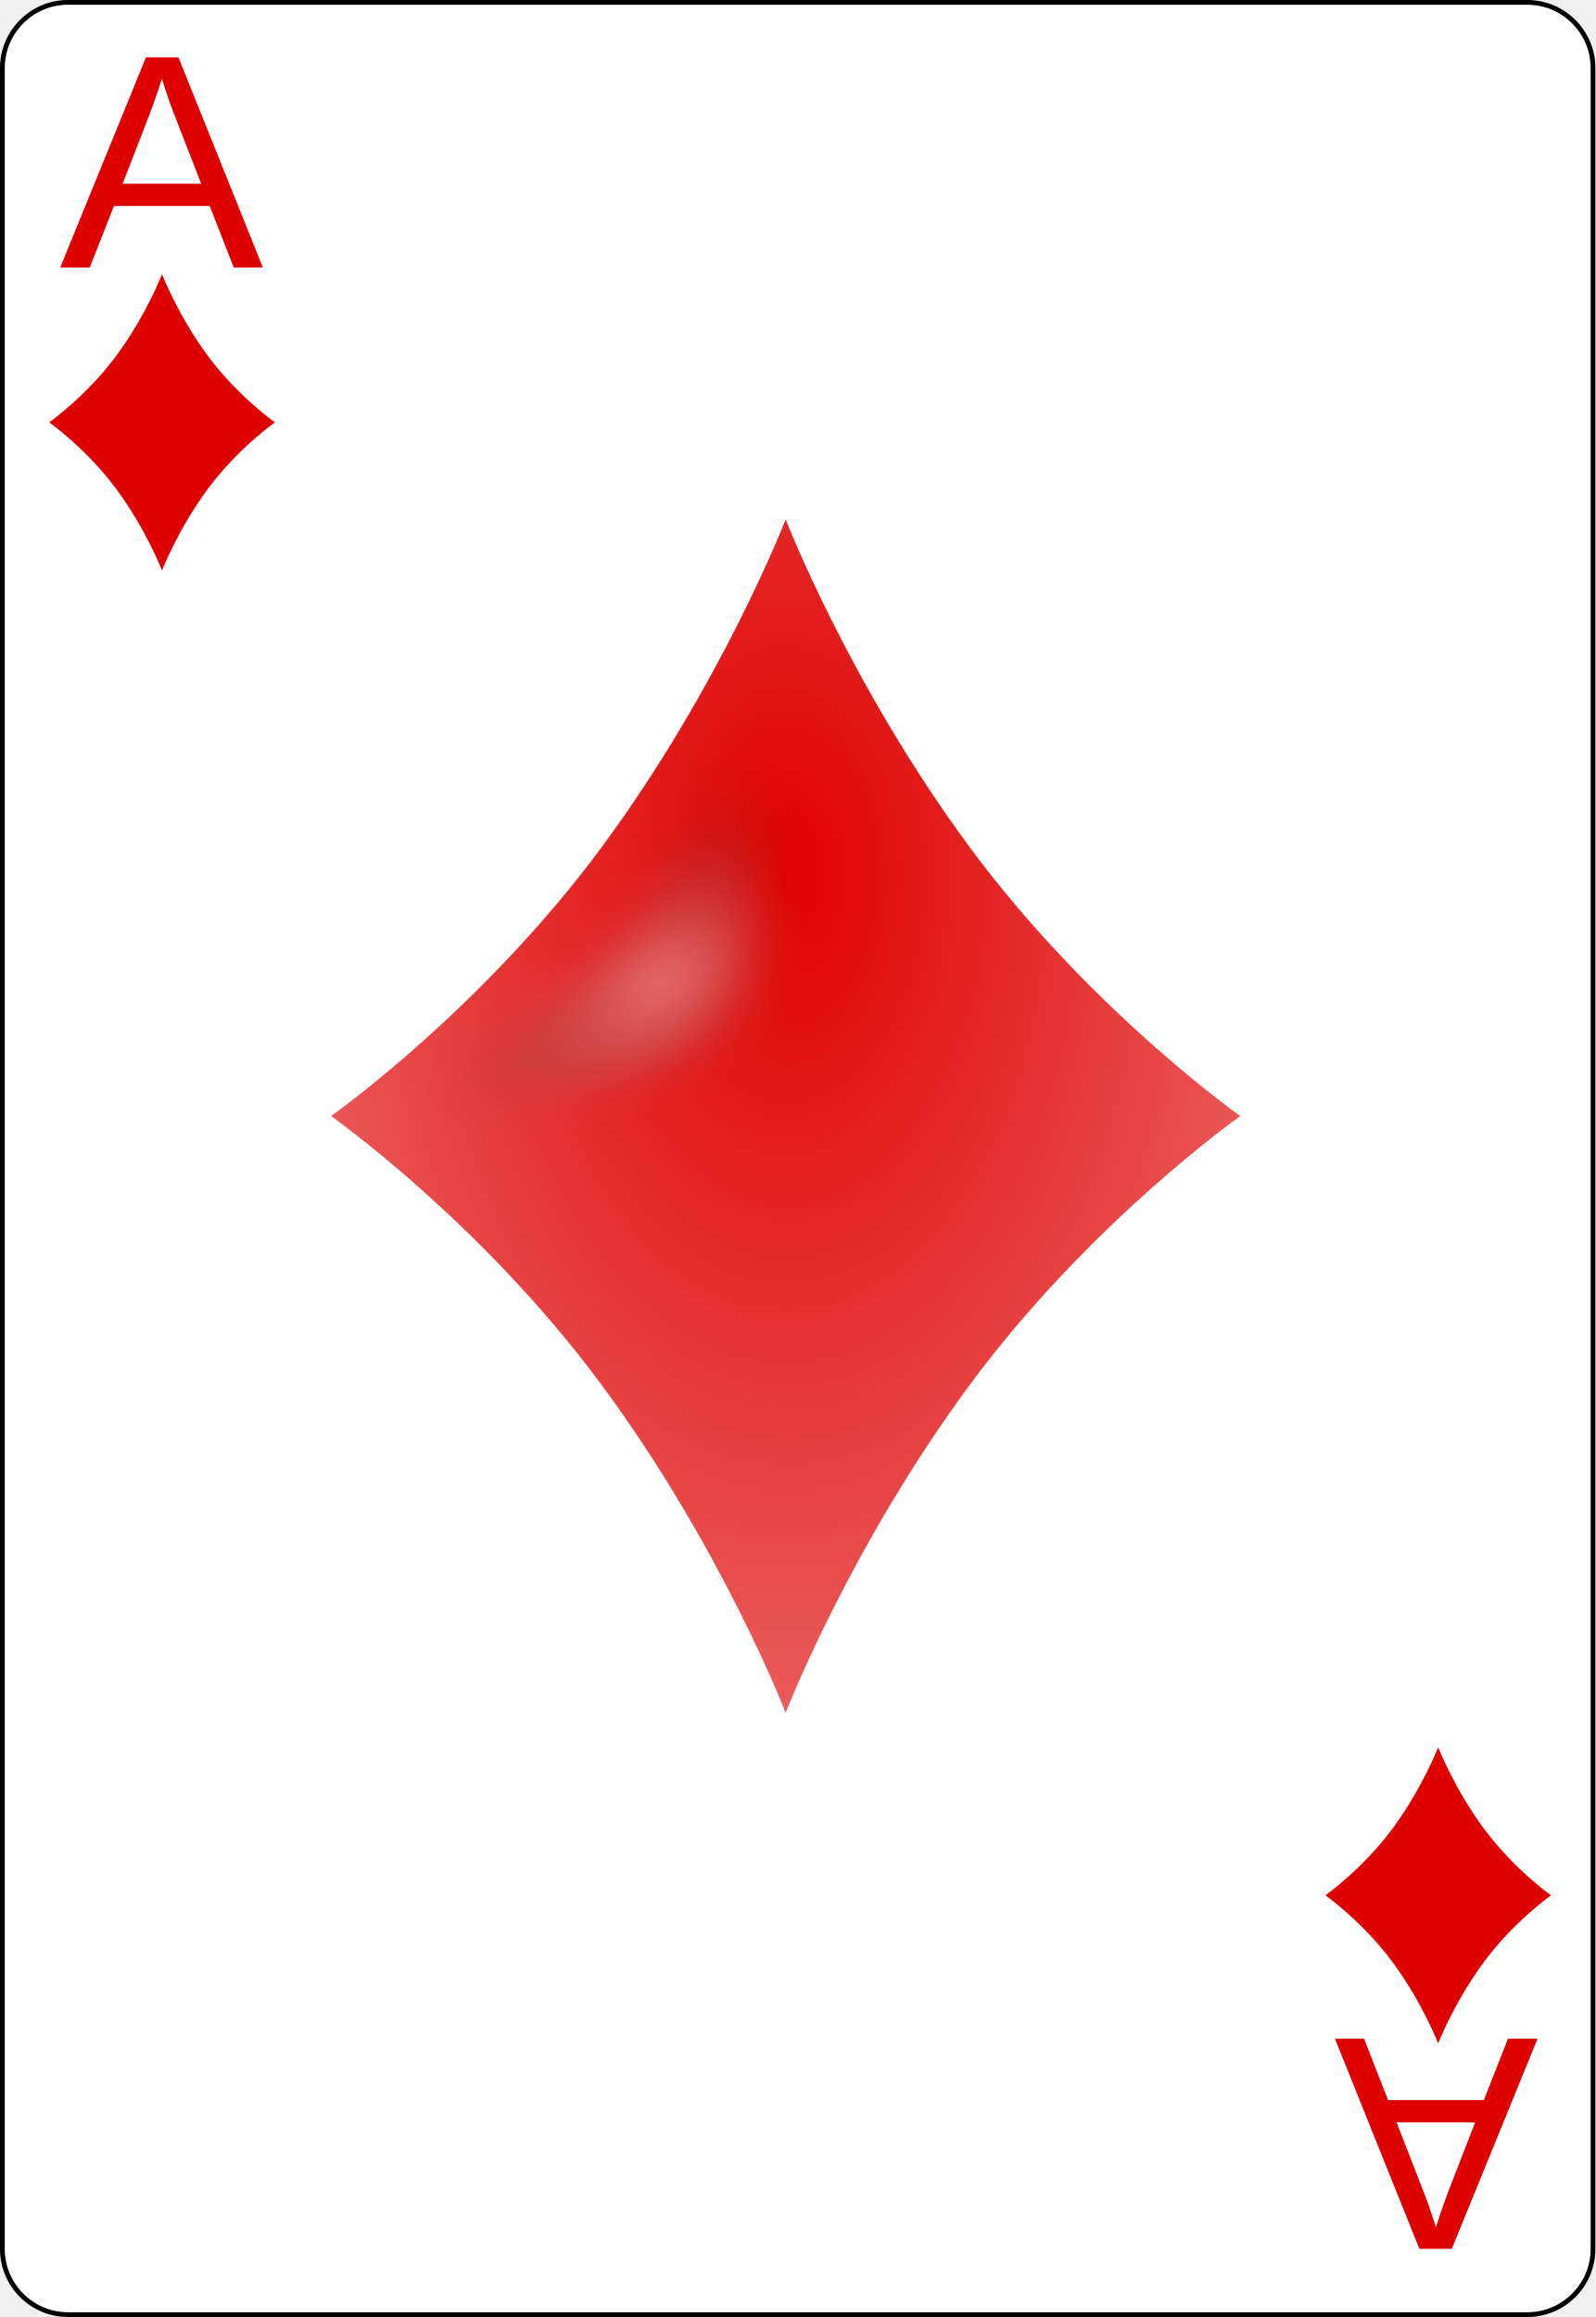
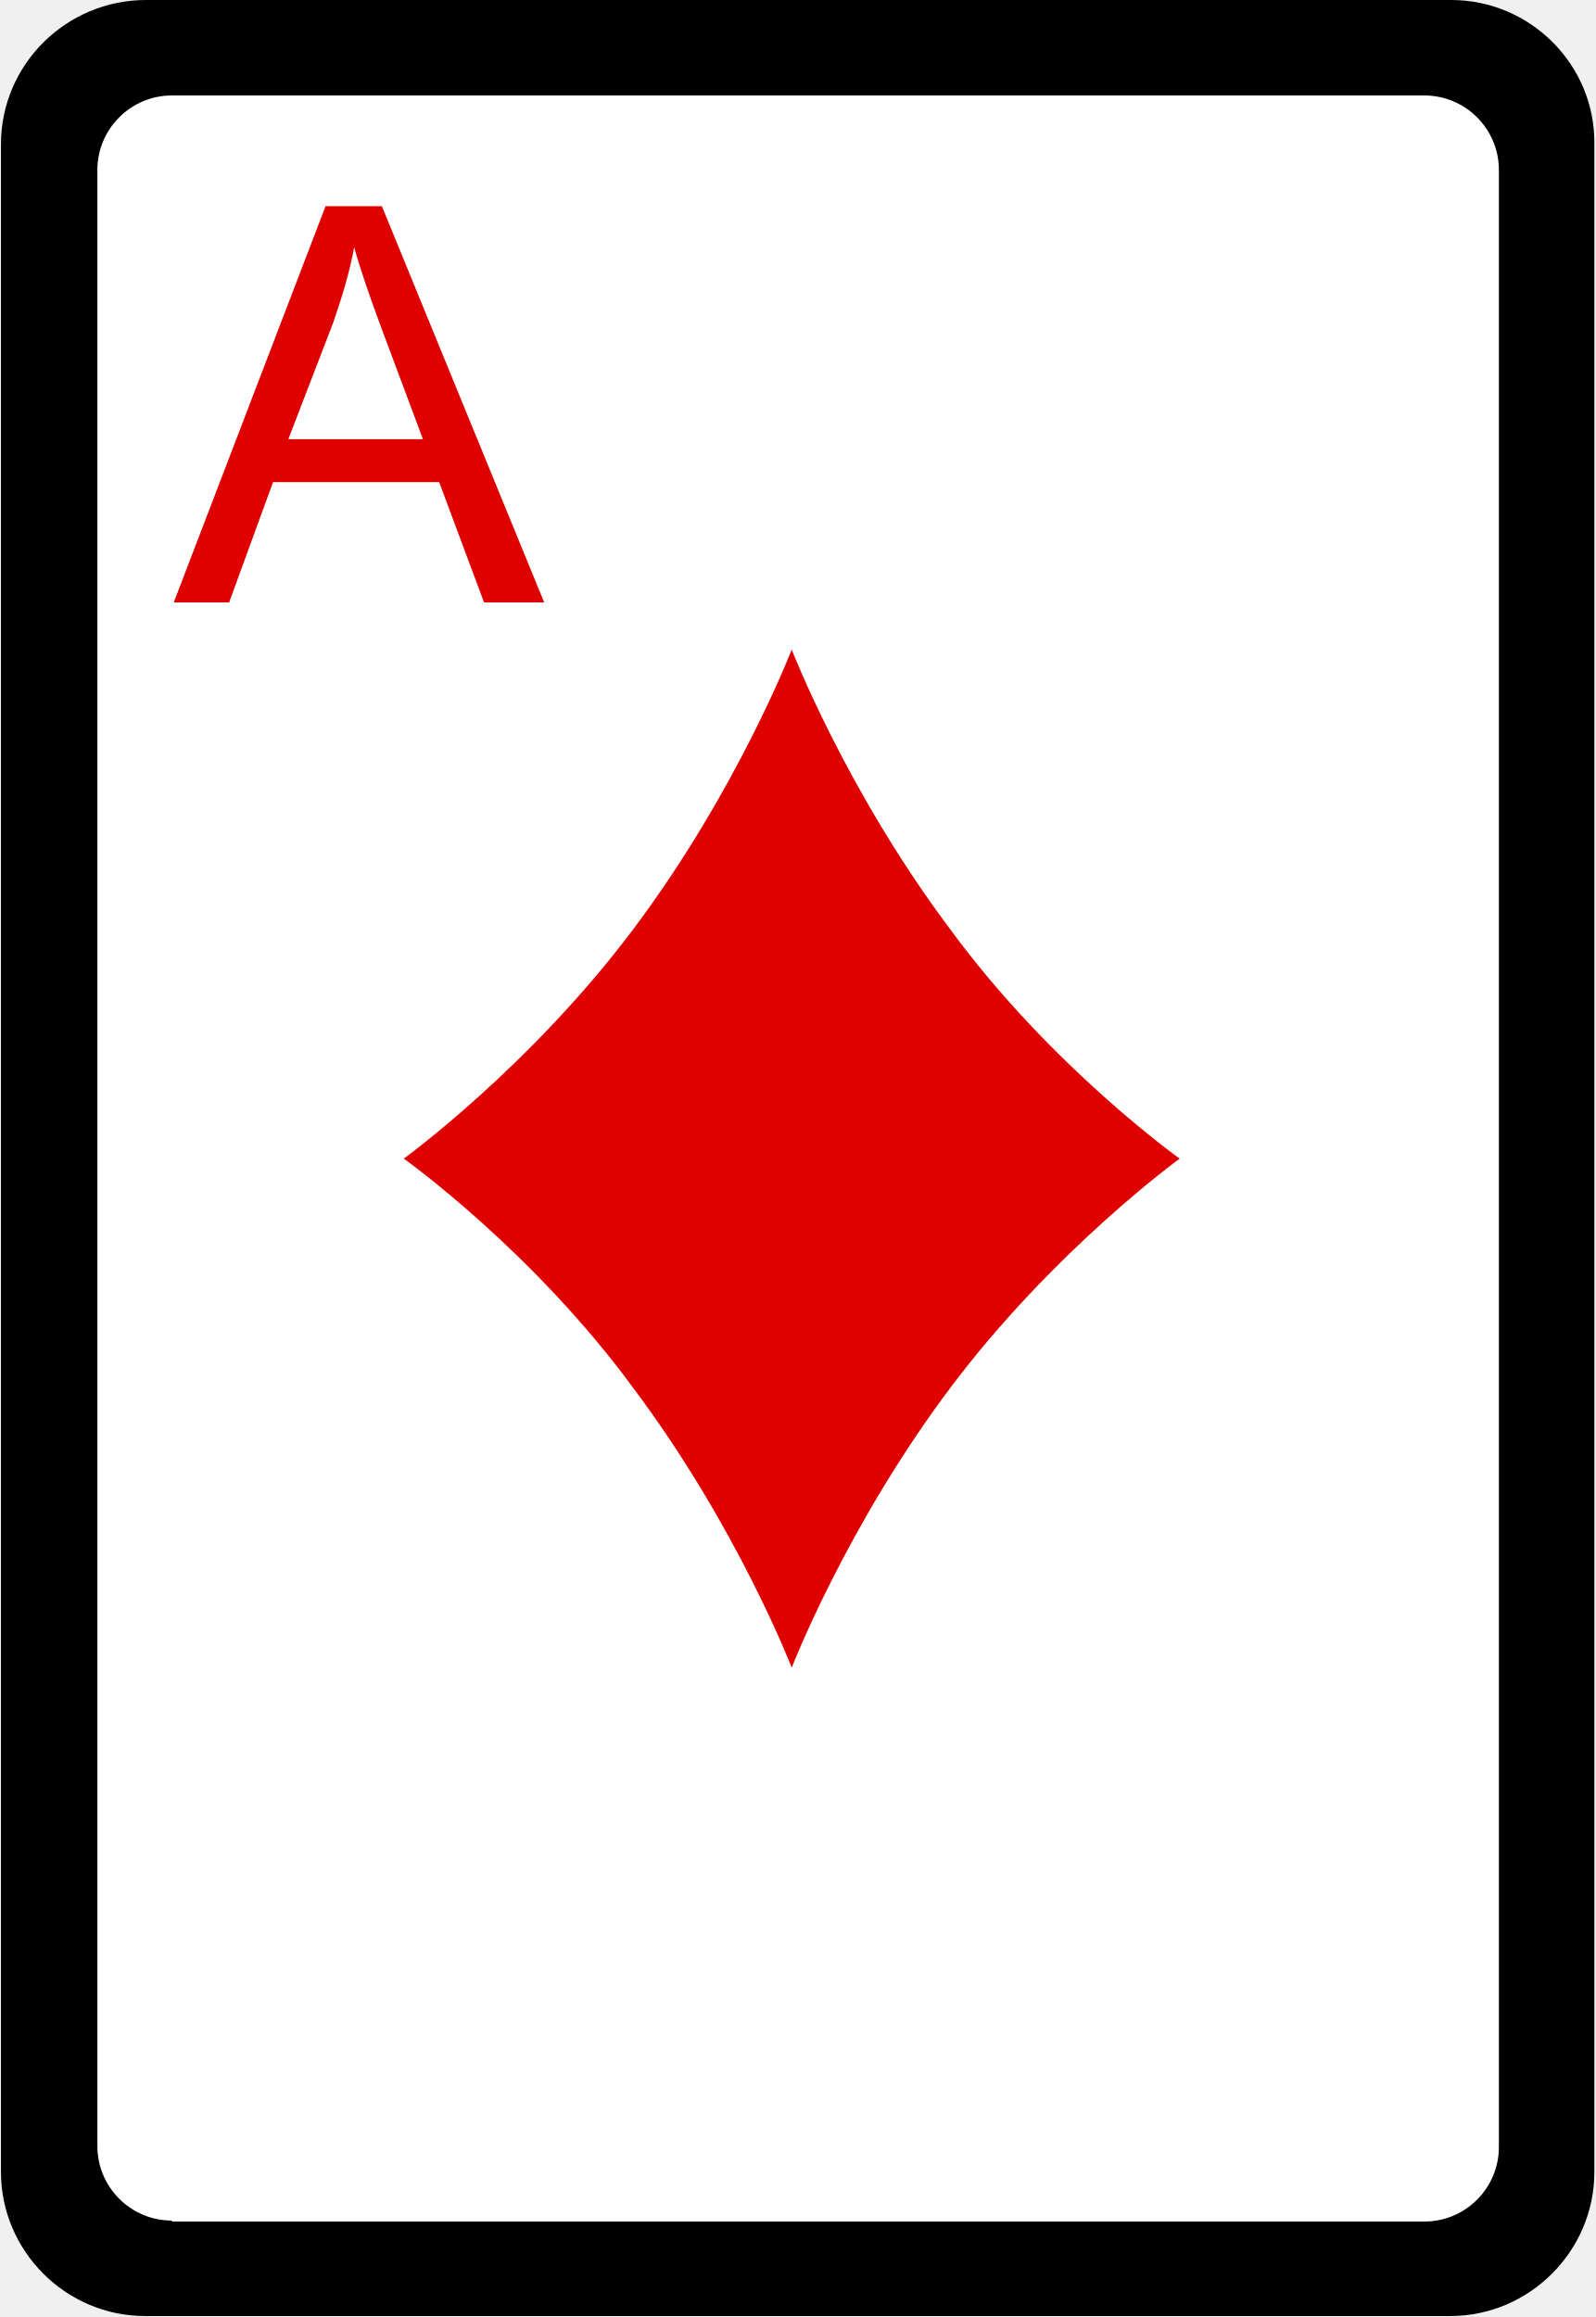
- <svg xmlns="http://www.w3.org/2000/svg" xmlns:xlink="http://www.w3.org/1999/xlink" width="167.087pt" height="242.667pt" viewBox="0 0 167.087 242.667" xml:space="preserve" id="svg2" version="1.1">
-   <defs id="defs41">
-     <radialGradient xlink:href="#linearGradient3773" id="radialGradient3781" cx="-0.158" cy="-8.835" fx="-0.158" fy="-8.835" r="8" gradientTransform="matrix(-1.584269,-0.02349808,0.03071979,-2.477574,-0.2485638,-26.71351)" gradientUnits="userSpaceOnUse" />
-     <linearGradient id="linearGradient3773">
-       <stop style="stop-color:#000000;stop-opacity:1;" offset="0" id="stop3775" />
-       <stop style="stop-color:#000000;stop-opacity:0.649;" offset="1" id="stop3777" />
-     </linearGradient>
-     <radialGradient xlink:href="#linearGradient3773" id="radialGradient3957" cx="-0.158" cy="-8.835" fx="-0.158" fy="-8.835" r="8" gradientTransform="matrix(-1.584269,-0.02349808,0.03071979,-2.477574,-0.2485638,-26.71351)" gradientUnits="userSpaceOnUse" />
-     <linearGradient id="linearGradient3959">
-       <stop style="stop-color:#000000;stop-opacity:1;" offset="0" id="stop3961" />
-       <stop style="stop-color:#000000;stop-opacity:0.649;" offset="1" id="stop3963" />
-     </linearGradient>
-     <radialGradient r="81.903" fy="509.476" fx="168.025" cy="509.476" cx="168.025" gradientTransform="matrix(1.25656,-0.7774064,0.3366382,0.5361257,-221.2021,359.2426)" gradientUnits="userSpaceOnUse" id="radialGradient3975" xlink:href="#linearGradient3784-4" />
-     <linearGradient id="linearGradient3784-4">
-       <stop style="stop-color:#ffffff;stop-opacity:0.435;" offset="0" id="stop3786-8" />
-       <stop style="stop-color:#000000;stop-opacity:0;" offset="1" id="stop3788-6" />
-     </linearGradient>
-     <radialGradient xlink:href="#linearGradient3784-4-5" id="radialGradient3929" gradientUnits="userSpaceOnUse" gradientTransform="matrix(1.25656,-0.7774064,0.3366382,0.5361257,-221.2021,359.2426)" cx="168.025" cy="509.476" fx="168.025" fy="509.476" r="81.903" />
-     <linearGradient id="linearGradient3784-4-5">
-       <stop style="stop-color:#ffffff;stop-opacity:0.489;" offset="0" id="stop3786-8-0" />
-       <stop style="stop-color:#000000;stop-opacity:0;" offset="1" id="stop3788-6-3" />
-     </linearGradient>
-     <radialGradient xlink:href="#linearGradient3784-4-1" id="radialGradient3927" gradientUnits="userSpaceOnUse" gradientTransform="matrix(1.25656,-0.7774064,0.3366382,0.5361257,-221.2021,359.2426)" cx="168.025" cy="509.476" fx="168.025" fy="509.476" r="81.903" />
-     <linearGradient id="linearGradient3784-4-1">
-       <stop style="stop-color:#ffffff;stop-opacity:0.237;" offset="0" id="stop3786-8-03" />
-       <stop style="stop-color:#000000;stop-opacity:0;" offset="1" id="stop3788-6-6" />
-     </linearGradient>
-     <linearGradient id="linearGradient3768">
-       <stop style="stop-color:#df0000;stop-opacity:1;" offset="0" id="stop3770" />
-       <stop style="stop-color:#df0000;stop-opacity:0.672;" offset="1" id="stop3772" />
-     </linearGradient>
-     <linearGradient id="linearGradient3784-4-6">
-       <stop style="stop-color:#ffffff;stop-opacity:0.313;" offset="0" id="stop3786-8-8" />
-       <stop style="stop-color:#000000;stop-opacity:0;" offset="1" id="stop3788-6-8" />
-     </linearGradient>
-     <radialGradient r="81.903" fy="492.632" fx="159.354" cy="492.632" cx="159.354" gradientTransform="matrix(1.089478,-0.715138,0.4464527,0.6562658,-244.9333,290.9185)" gradientUnits="userSpaceOnUse" id="radialGradient4013-8" xlink:href="#linearGradient3784-4-2" />
-     <linearGradient id="linearGradient3784-4-2">
-       <stop style="stop-color:#ffffff;stop-opacity:0.29;" offset="0" id="stop3786-8-1" />
-       <stop style="stop-color:#000000;stop-opacity:0;" offset="1" id="stop3788-6-5" />
-     </linearGradient>
-     <linearGradient id="linearGradient2984">
-       <stop style="stop-color:#df0000;stop-opacity:1;" offset="0" id="stop2986" />
-       <stop style="stop-color:#df0000;stop-opacity:0.641;" offset="1" id="stop2988" />
-     </linearGradient>
-     <linearGradient id="linearGradient3784-4-4">
-       <stop style="stop-color:#ffffff;stop-opacity:0.435;" offset="0" id="stop3786-8-8-2" />
-       <stop style="stop-color:#000000;stop-opacity:0;" offset="1" id="stop3788-6-1" />
-     </linearGradient>
-     <filter color-interpolation-filters="sRGB" id="filter3834-6-0" x="-0.139" width="1.279" y="-0.162" height="1.325">
-       <feGaussianBlur stdDeviation="9.511" id="feGaussianBlur3836-6-6" />
-     </filter>
-     <radialGradient r="81.903" fy="511.223" fx="171.487" cy="511.223" cx="171.487" gradientTransform="matrix(1.152989,-0.6739155,0.3948202,0.6754904,-233.6326,270.4008)" gradientUnits="userSpaceOnUse" id="radialGradient3100" xlink:href="#linearGradient3784-4-4" />
-     <radialGradient xlink:href="#linearGradient2984" id="radialGradient3137" gradientUnits="userSpaceOnUse" gradientTransform="matrix(-1.122416,0.00551393,-0.00908973,-1.85031,-0.0293938,-10.2277)" cx="1.6632675e-13" cy="-3.234" fx="1.6632675e-13" fy="-3.234" r="8" />
-   </defs>
-   <g id="Layer_x0020_1" style="fill-rule:nonzero;clip-rule:nonzero;stroke:#000000;stroke-miterlimit:4;">
-     <path style="fill:#FFFFFF;stroke-width:0.5;" d="M166.837,235.548c0,3.777-3.087,6.869-6.871,6.869H7.111c-3.775,0-6.861-3.092-6.861-6.869V7.12C0.25,3.343,3.336,0.25,7.111,0.25h152.855    c3.784,0,6.871,3.093,6.871,6.87v228.428z" id="path5" />
-     <g style="stroke:none;" id="g7">
-       <g id="g9">
- 				
- 			</g>
-     </g>
-     <g id="g15">
- 			
- 		</g>
-     <g id="g19">
- 			
- 		</g>
-     <g style="stroke:none;" id="g23">
-       <g id="g25">
- 				
- 			</g>
-     </g>
-     <g style="stroke:none;" id="g31">
-       <g id="g33">
- 				
- 			</g>
-     </g>
+ <svg xmlns="http://www.w3.org/2000/svg" version="1.1" id="svg2" x="0px" y="0px" viewBox="0 0 167.1 242.7" style="enable-background:new 0 0 167.1 242.7;" xml:space="preserve">
+   <style type="text/css">
+ 	.st0{fill:#FFFFFF;}
+ 	.st1{fill:#DF0000;}
+ 	.st2{enable-background:new    ;}
+ </style>
+   <path class="st0" d="M15,237.3c-4.5,0-8.1-3.6-8.1-8.1V13.4c0-4.5,3.6-8.1,8.1-8.1h136.8c4.5,0,8.1,3.6,8.1,8.1v215.8  c0,4.5-3.6,8.1-8.1,8.1H15z" />
+   <path d="M152,0h-0.1H15.4h-0.1C6.9,0,0.1,6.8,0.1,15.1v212.4c0,8.3,6.8,15.1,15.1,15.1h0.1h136.5h0.1c8.3,0,15.1-6.8,15.1-15.1V15.1  C167.1,6.8,160.3,0,152,0z M18,232.6c-4.3,0-7.8-3.5-7.8-7.8V17.8c0-4.3,3.5-7.8,7.8-7.8h131.2c4.3,0,7.8,3.5,7.8,7.8v207.1  c0,4.3-3.5,7.8-7.8,7.8H18z" />
+   <g id="layer1-2-6-8-2" transform="matrix(2.588291,0,0,2.588291,82.92873,55.61954)">
+     <path id="dl-6-8-6" class="st1" d="M6.4,16.1   C2.2,10.5,0,4.8,0,4.8s-2.2,5.7-6.4,11.3c-4.2,5.6-9.3,9.3-9.3,9.3s5.2,3.7,9.3,9.3C-2.2,40.3,0,46,0,46s2.2-5.7,6.4-11.3   c4.2-5.6,9.3-9.3,9.3-9.3S10.5,21.7,6.4,16.1z" />
  </g>
-   <text xml:space="preserve" style="font-size:32px;font-style:normal;font-weight:normal;line-height:125%;letter-spacing:0px;word-spacing:0px;fill:#df0000;fill-opacity:1;stroke:none;font-family:Bitstream Vera Sans" x="6.246" y="28.013" id="text3788">
-     <tspan id="tspan3790" x="6.246" y="28.013" style="font-style:normal;font-variant:normal;font-weight:normal;font-stretch:normal;font-family:Arial;-inkscape-font-specification:Arial;fill:#df0000;fill-opacity:1">A</tspan>
-   </text>
-   <text xml:space="preserve" style="font-size:32px;font-style:normal;font-weight:normal;line-height:125%;letter-spacing:0px;word-spacing:0px;fill:#df0000;fill-opacity:1;stroke:none;font-family:Bitstream Vera Sans" x="-161.088" y="-213.515" id="text3788-4" transform="scale(-1,-1)">
-     <tspan id="tspan3790-3" x="-161.088" y="-213.515" style="font-style:normal;font-variant:normal;font-weight:normal;font-stretch:normal;fill:#df0000;fill-opacity:1;font-family:Arial;-inkscape-font-specification:Arial">A</tspan>
-   </text>
-   <g transform="matrix(0.1700144,0,0,0.1700144,19.51711,29.79434)" id="g3011">
-     <g id="layer1-2" transform="matrix(35.0051,0,0,35.0051,369.1837,512.2729)">
-       <path d="M 3.243,-4.725 C 1.126,-7.589 0,-10.5 0,-10.5 c 0,0 -1.126,2.911 -3.243,5.775 C -5.361,-1.862 -8,0 -8,0 -8,0 -5.361,1.861 -3.243,4.726 -1.126,7.589 0,10.5 0,10.5 0,10.5 1.126,7.589 3.243,4.726 5.361,1.861 8,0 8,0 8,0 5.361,-1.862 3.243,-4.725 z" id="dl" style="fill:url(#radialGradient3137);fill-opacity:1" />
-     </g>
-     <path transform="matrix(-1.465212,0.2369433,-0.2453813,-1.517391,660.3062,1148.701)" id="path3762-6" d="m 117.301,604.266 c 0,0 -8.068,-94.95 22.857,-122.857 34.761,-31.369 140,-11.429 140,-11.429 0,0 -71.54,24.838 -100,48.571 -27.21,22.692 -62.857,85.714 -62.857,85.714 z" style="fill:url(#radialGradient3100);fill-opacity:1;stroke:none;filter:url(#filter3834-6-0)" />
-   </g>
-   <g transform="matrix(1.476906,0,0,1.476906,16.9681,44.23616)" id="layer1-2-6">
-     <path style="fill:#df0000" id="dl-6" d="M 3.243,-4.725 C 1.126,-7.589 0,-10.5 0,-10.5 c 0,0 -1.126,2.911 -3.243,5.775 C -5.361,-1.862 -8,0 -8,0 -8,0 -5.361,1.861 -3.243,4.726 -1.126,7.589 0,10.5 0,10.5 0,10.5 1.126,7.589 3.243,4.726 5.361,1.861 8,0 8,0 8,0 5.361,-1.862 3.243,-4.725 z" />
-   </g>
-   <g transform="matrix(1.476906,0,0,1.476906,150.6209,198.5035)" id="layer1-2-6-4">
-     <path style="fill:#df0000" id="dl-6-9" d="M 3.243,-4.725 C 1.126,-7.589 0,-10.5 0,-10.5 c 0,0 -1.126,2.911 -3.243,5.775 C -5.361,-1.862 -8,0 -8,0 -8,0 -5.361,1.861 -3.243,4.726 -1.126,7.589 0,10.5 0,10.5 0,10.5 1.126,7.589 3.243,4.726 5.361,1.861 8,0 8,0 8,0 5.361,-1.862 3.243,-4.725 z" />
+   <g class="st2">
+     <path class="st1" d="M18.2,63.1l15.9-41.5h5.9l17,41.5h-6.3L46,50.5H28.6l-4.6,12.6H18.2z M30.2,46h14.1l-4.3-11.5   c-1.3-3.5-2.3-6.4-2.9-8.6c-0.5,2.7-1.3,5.3-2.2,7.9L30.2,46z" />
  </g>
</svg>
